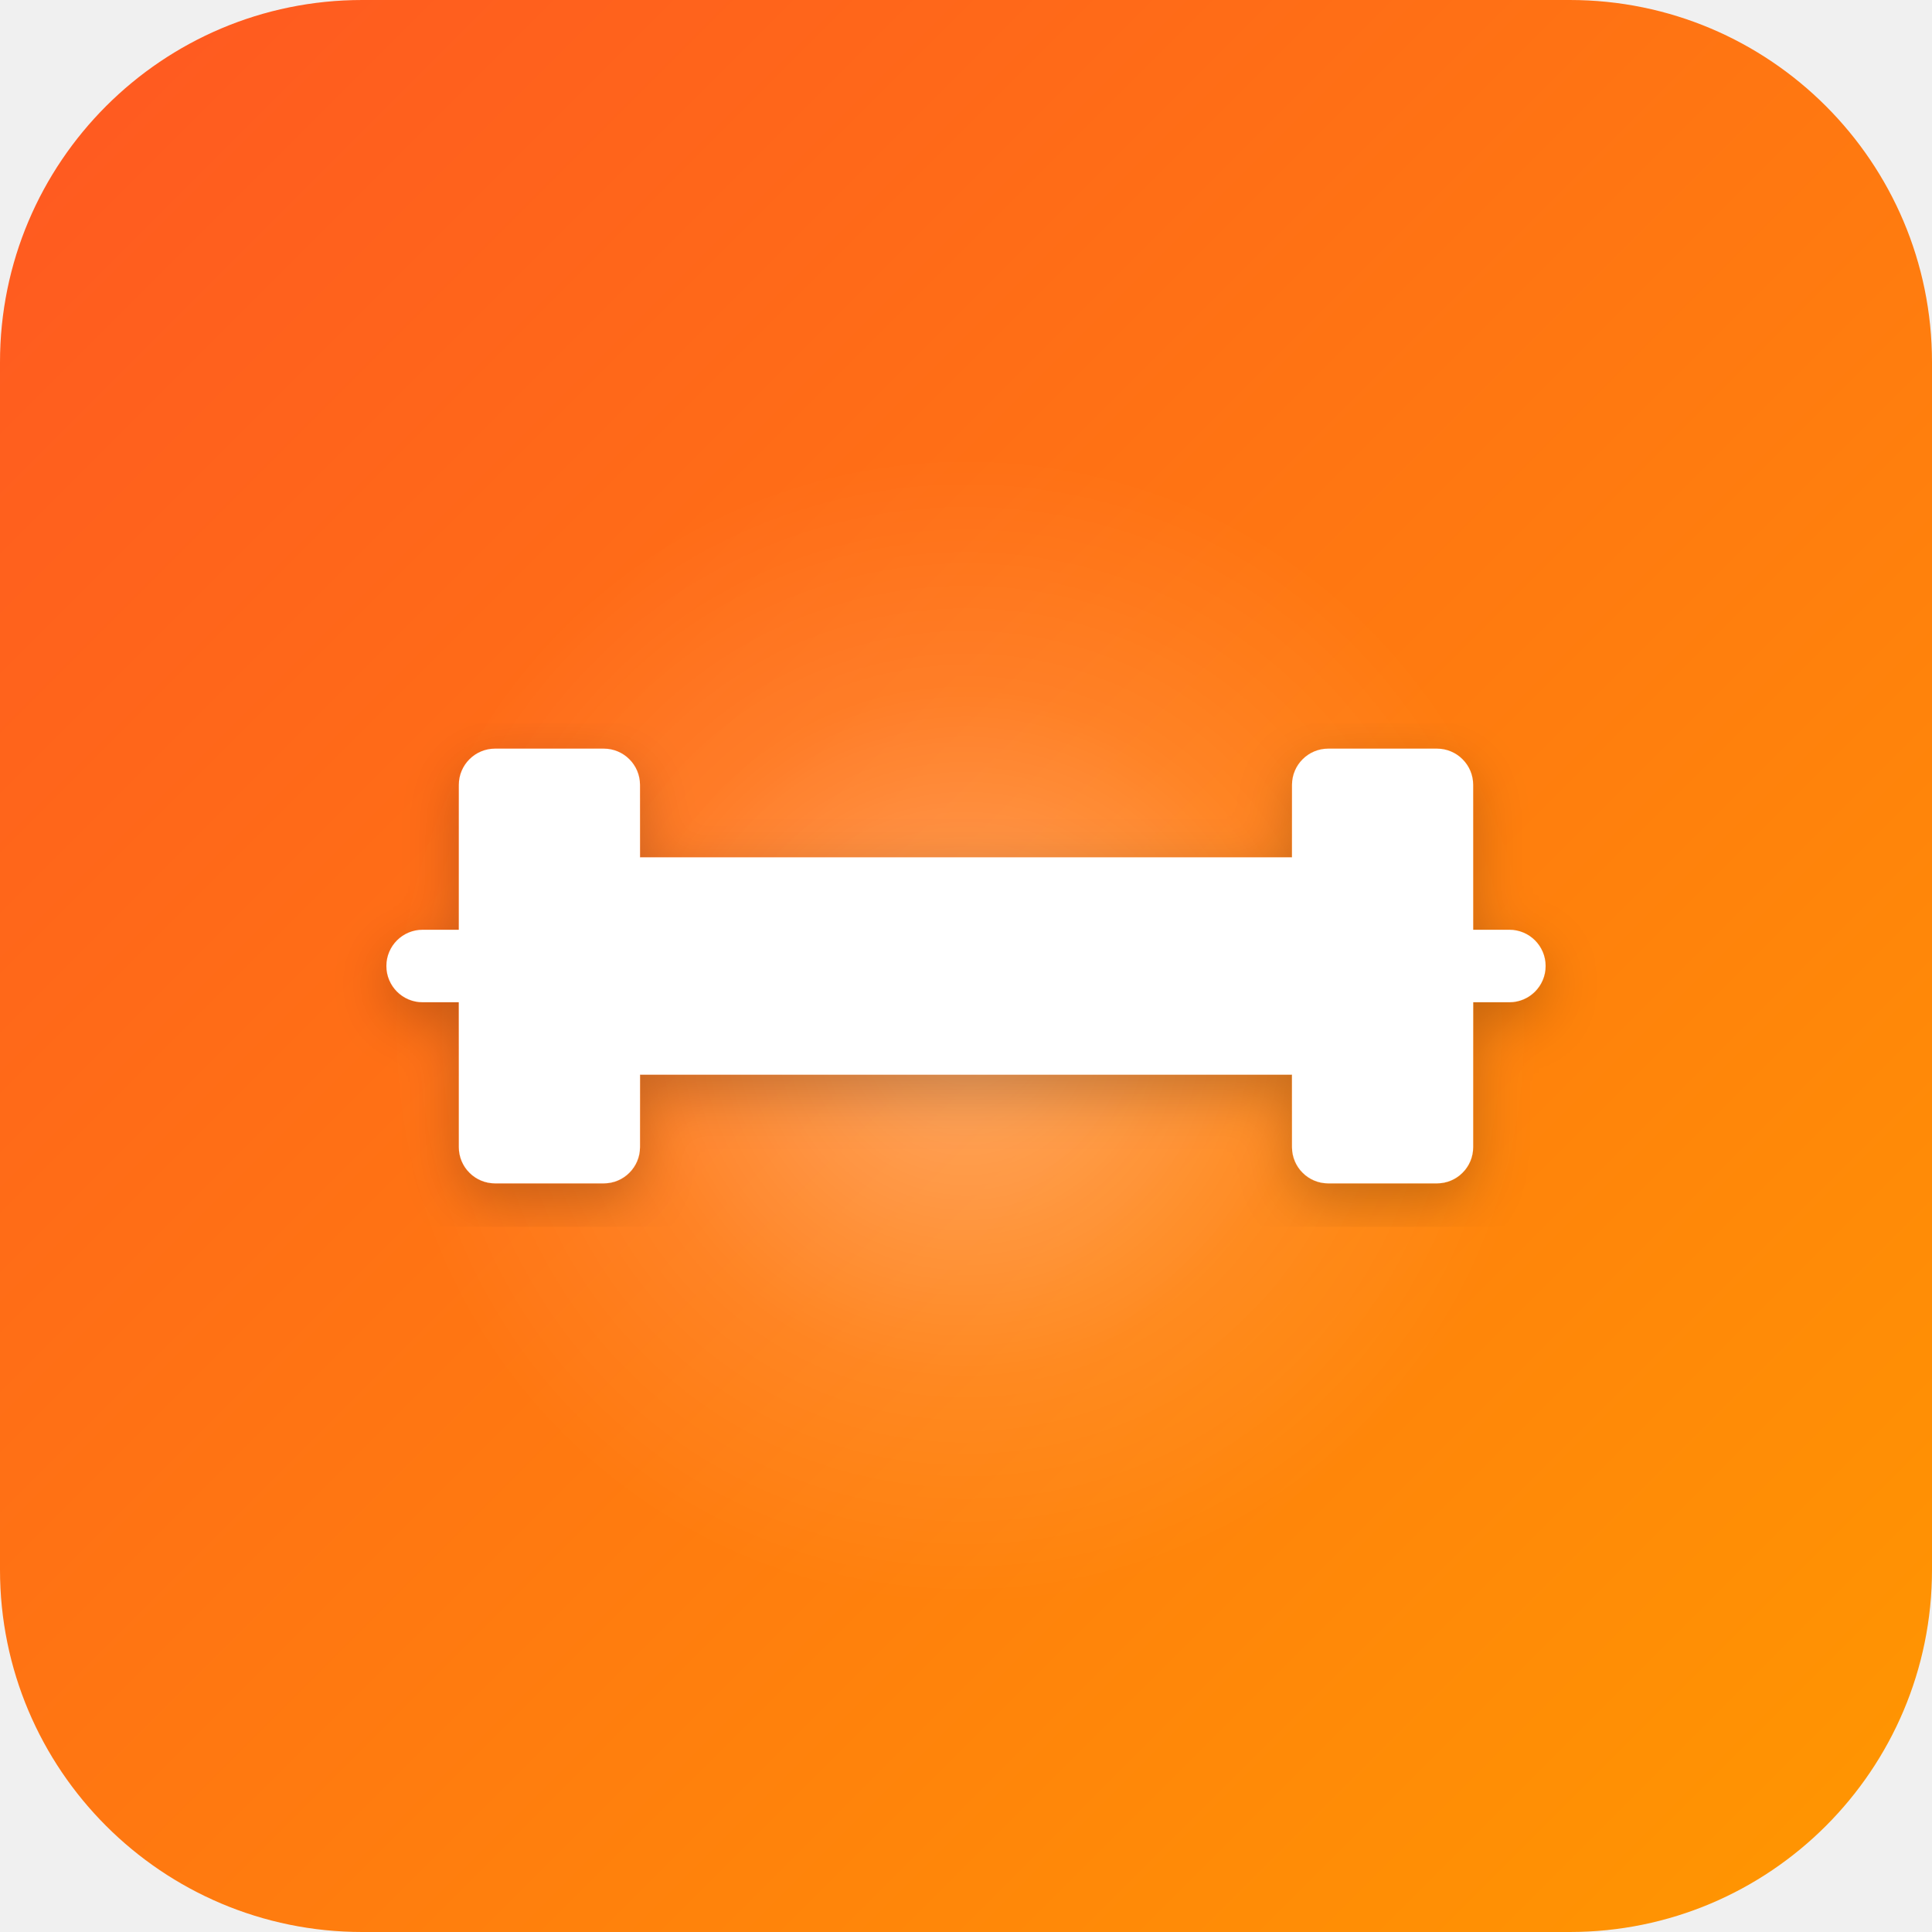
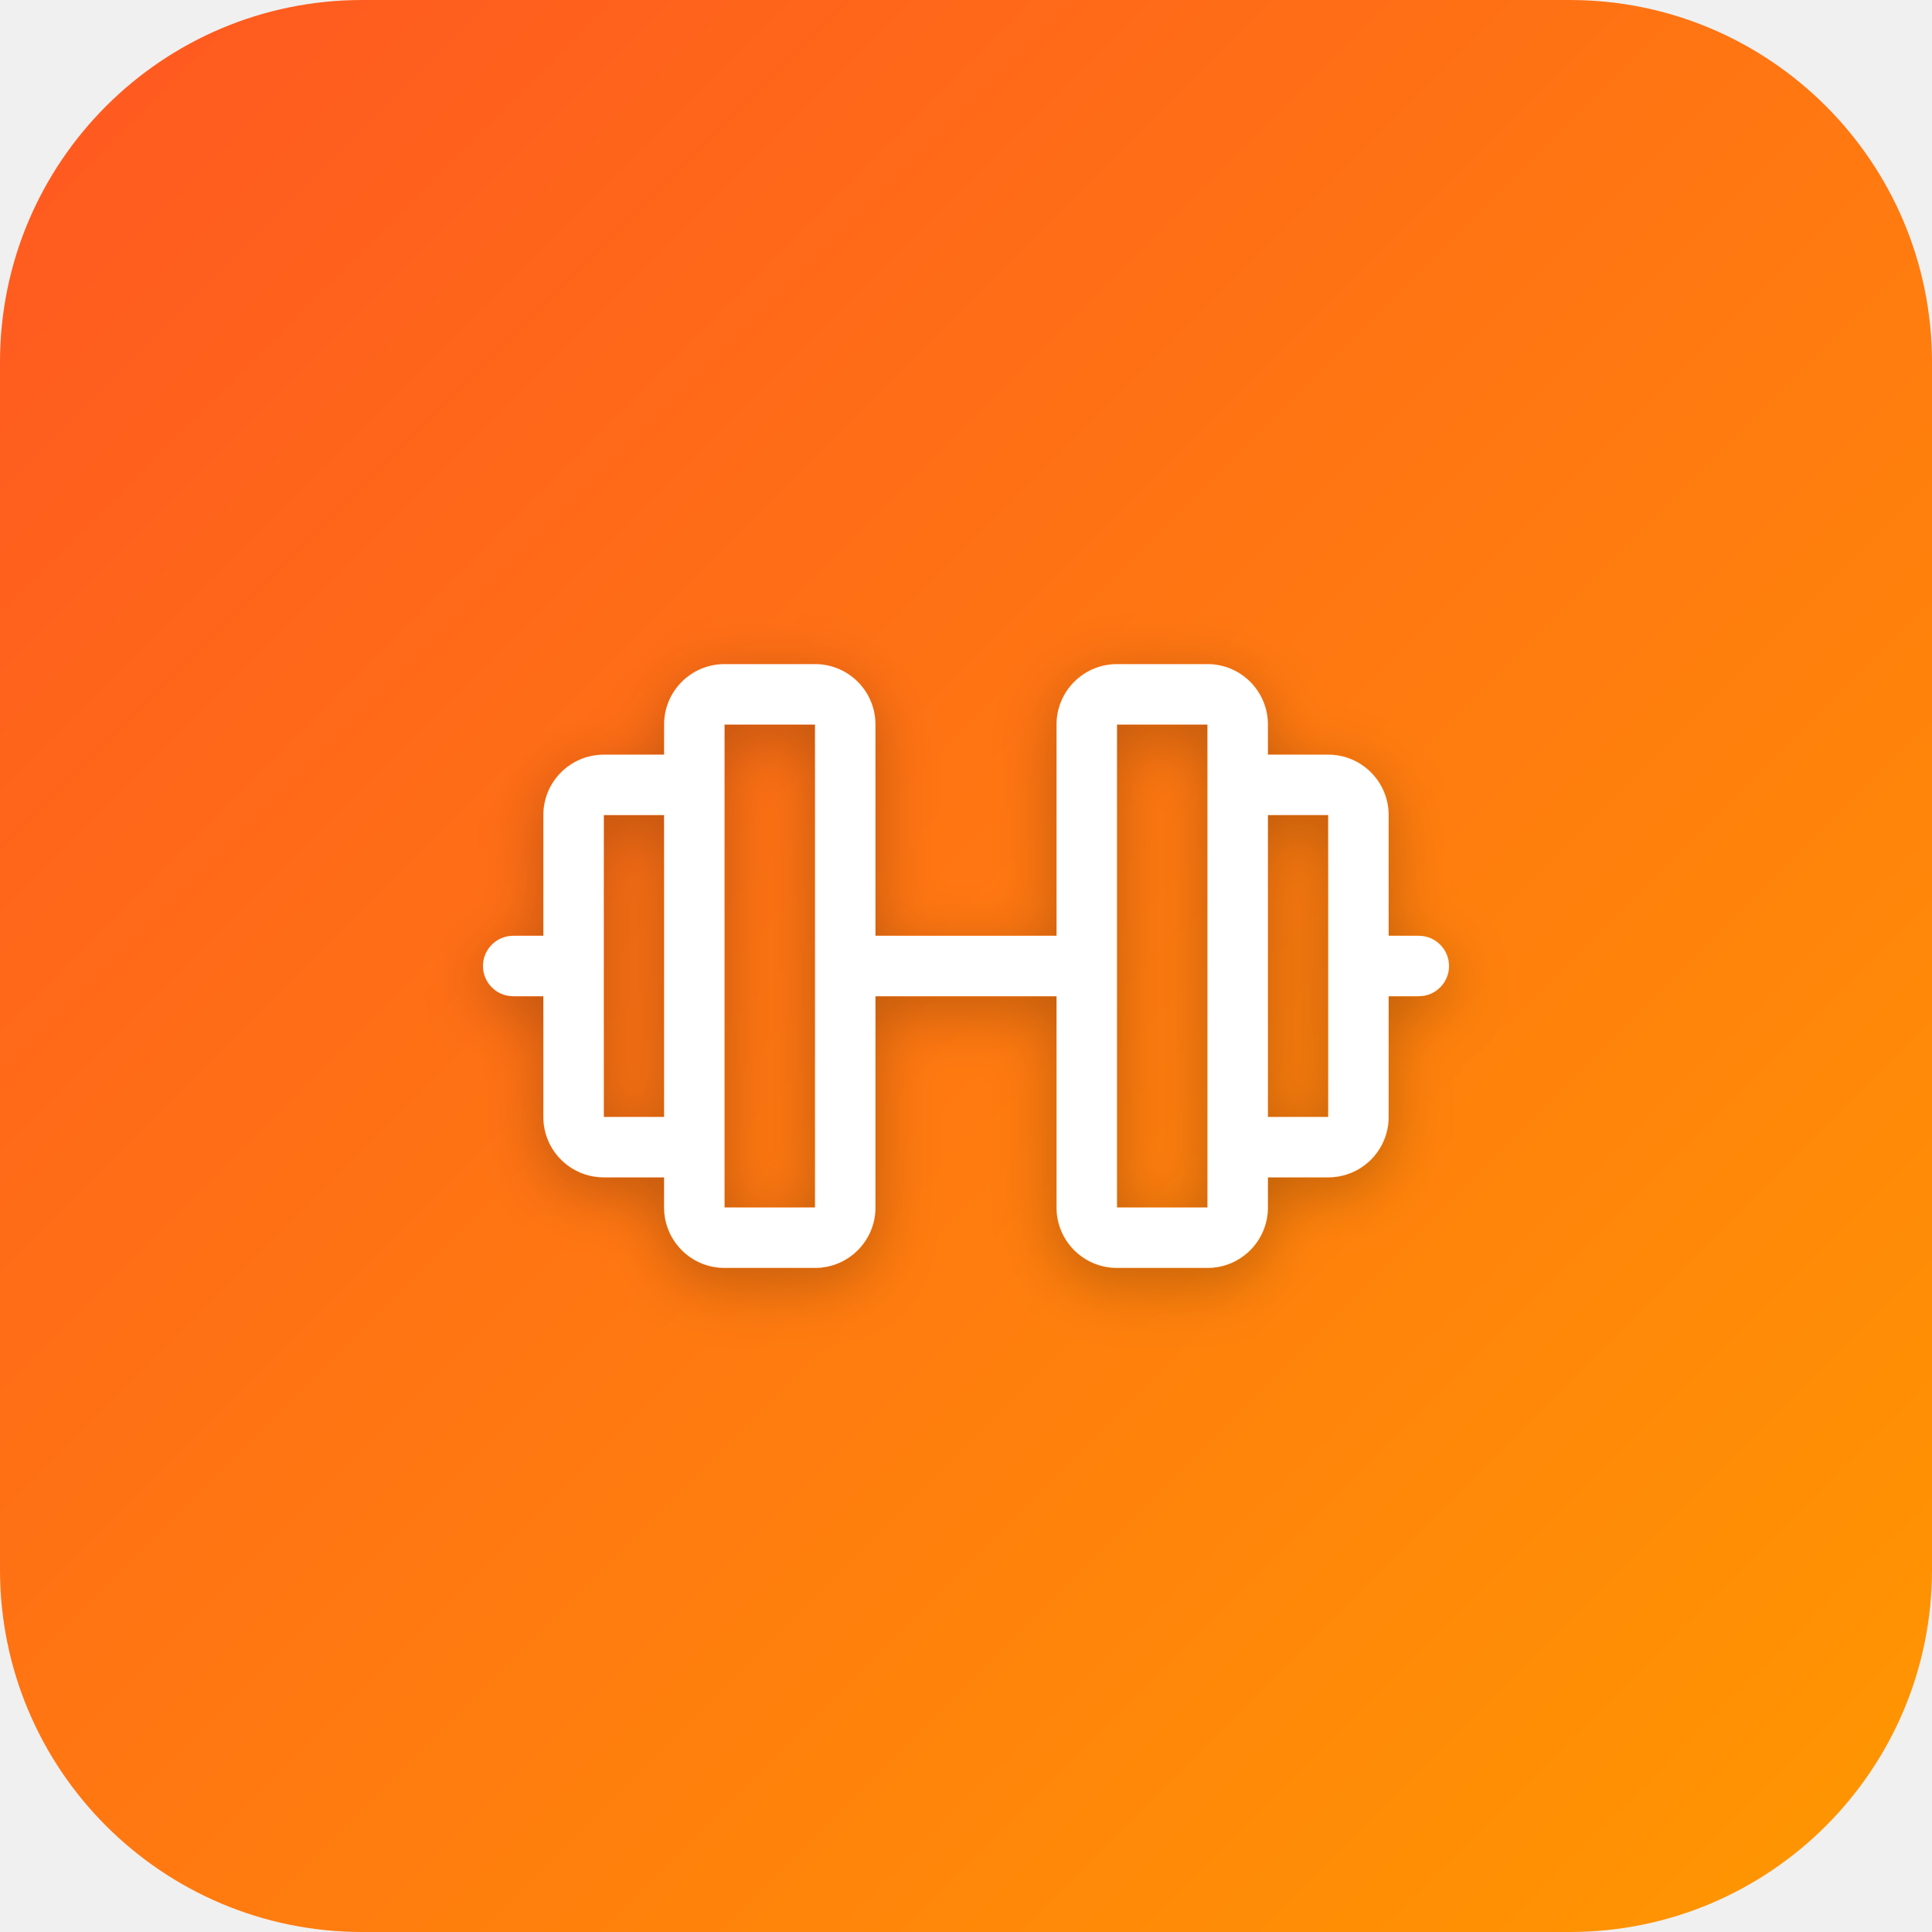
<svg xmlns="http://www.w3.org/2000/svg" viewBox="0 0 512 512" role="img" aria-label="fitbuddy_app logo">
  <defs>
    <linearGradient id="bg_fitbuddy_app" x1="0" y1="0" x2="1" y2="1">
      <stop offset="0%" stop-color="#FF5722" />
      <stop offset="100%" stop-color="#FF9800" />
    </linearGradient>
-     <radialGradient id="glow_fitbuddy_app" cx="50%" cy="52%" r="42%">
-       <stop offset="0%" stop-color="#ffffff" stop-opacity="0.35" />
-       <stop offset="60%" stop-color="#ffffff" stop-opacity="0.08" />
-       <stop offset="100%" stop-color="#ffffff" stop-opacity="0" />
-     </radialGradient>
-     <filter id="shadow_fitbuddy_app" x="-10%" y="-10%" width="120%" height="120%">
-       <feDropShadow dx="0" dy="4" stdDeviation="6" flood-color="#000000" flood-opacity="0.22" />
+     <filter id="shadow_fitbuddy_app" x="-20%" y="-20%" width="140%" height="140%">
+       <feDropShadow dx="0" dy="4" stdDeviation="8" flood-color="#000000" flood-opacity="0.25" />
    </filter>
  </defs>
-   <rect x="0" y="0" width="512" height="512" rx="96" ry="96" fill="url(#bg_fitbuddy_app)" />
-   <circle cx="256" cy="266" r="180" fill="url(#glow_fitbuddy_app)" />
-   <g transform="translate(102.4, 102.4) scale(1.2)" fill="white" filter="url(#shadow_fitbuddy_app)">
-     <path d="M248,120H240V88a8,8,0,0,0-8-8H208a8,8,0,0,0-8,8v16H56V88a8,8,0,0,0-8-8H24a8,8,0,0,0-8,8v32H8a8,8,0,0,0,0,16h8v32a8,8,0,0,0,8,8H48a8,8,0,0,0,8-8V152H200v16a8,8,0,0,0,8,8h24a8,8,0,0,0,8-8V136h8a8,8,0,0,0,0-16Z" />
+   <rect width="512" height="512" rx="96" fill="url(#bg_fitbuddy_app)" />
+   <g transform="translate(128,128) scale(1.0)" fill="white" filter="url(#shadow_fitbuddy_app)">
+     <path d="M248,120h-8V88a16,16,0,0,0-16-16H208V64a16,16,0,0,0-16-16H168a16,16,0,0,0-16,16v56H104V64A16,16,0,0,0,88,48H64A16,16,0,0,0,48,64v8H32A16,16,0,0,0,16,88v32H8a8,8,0,0,0,0,16h8v32a16,16,0,0,0,16,16H48v8a16,16,0,0,0,16,16H88a16,16,0,0,0,16-16V136h48v56a16,16,0,0,0,16,16h24a16,16,0,0,0,16-16v-8h16a16,16,0,0,0,16-16V136h8a8,8,0,0,0,0-16ZM32,168V88H48v80Zm56,24H64V64H88V192Zm104,0H168V64h24V175.82c0,.06,0,.12,0,.18s0,.12,0,.18V192Zm32-24H208V88h16Z" />
  </g>
</svg>
